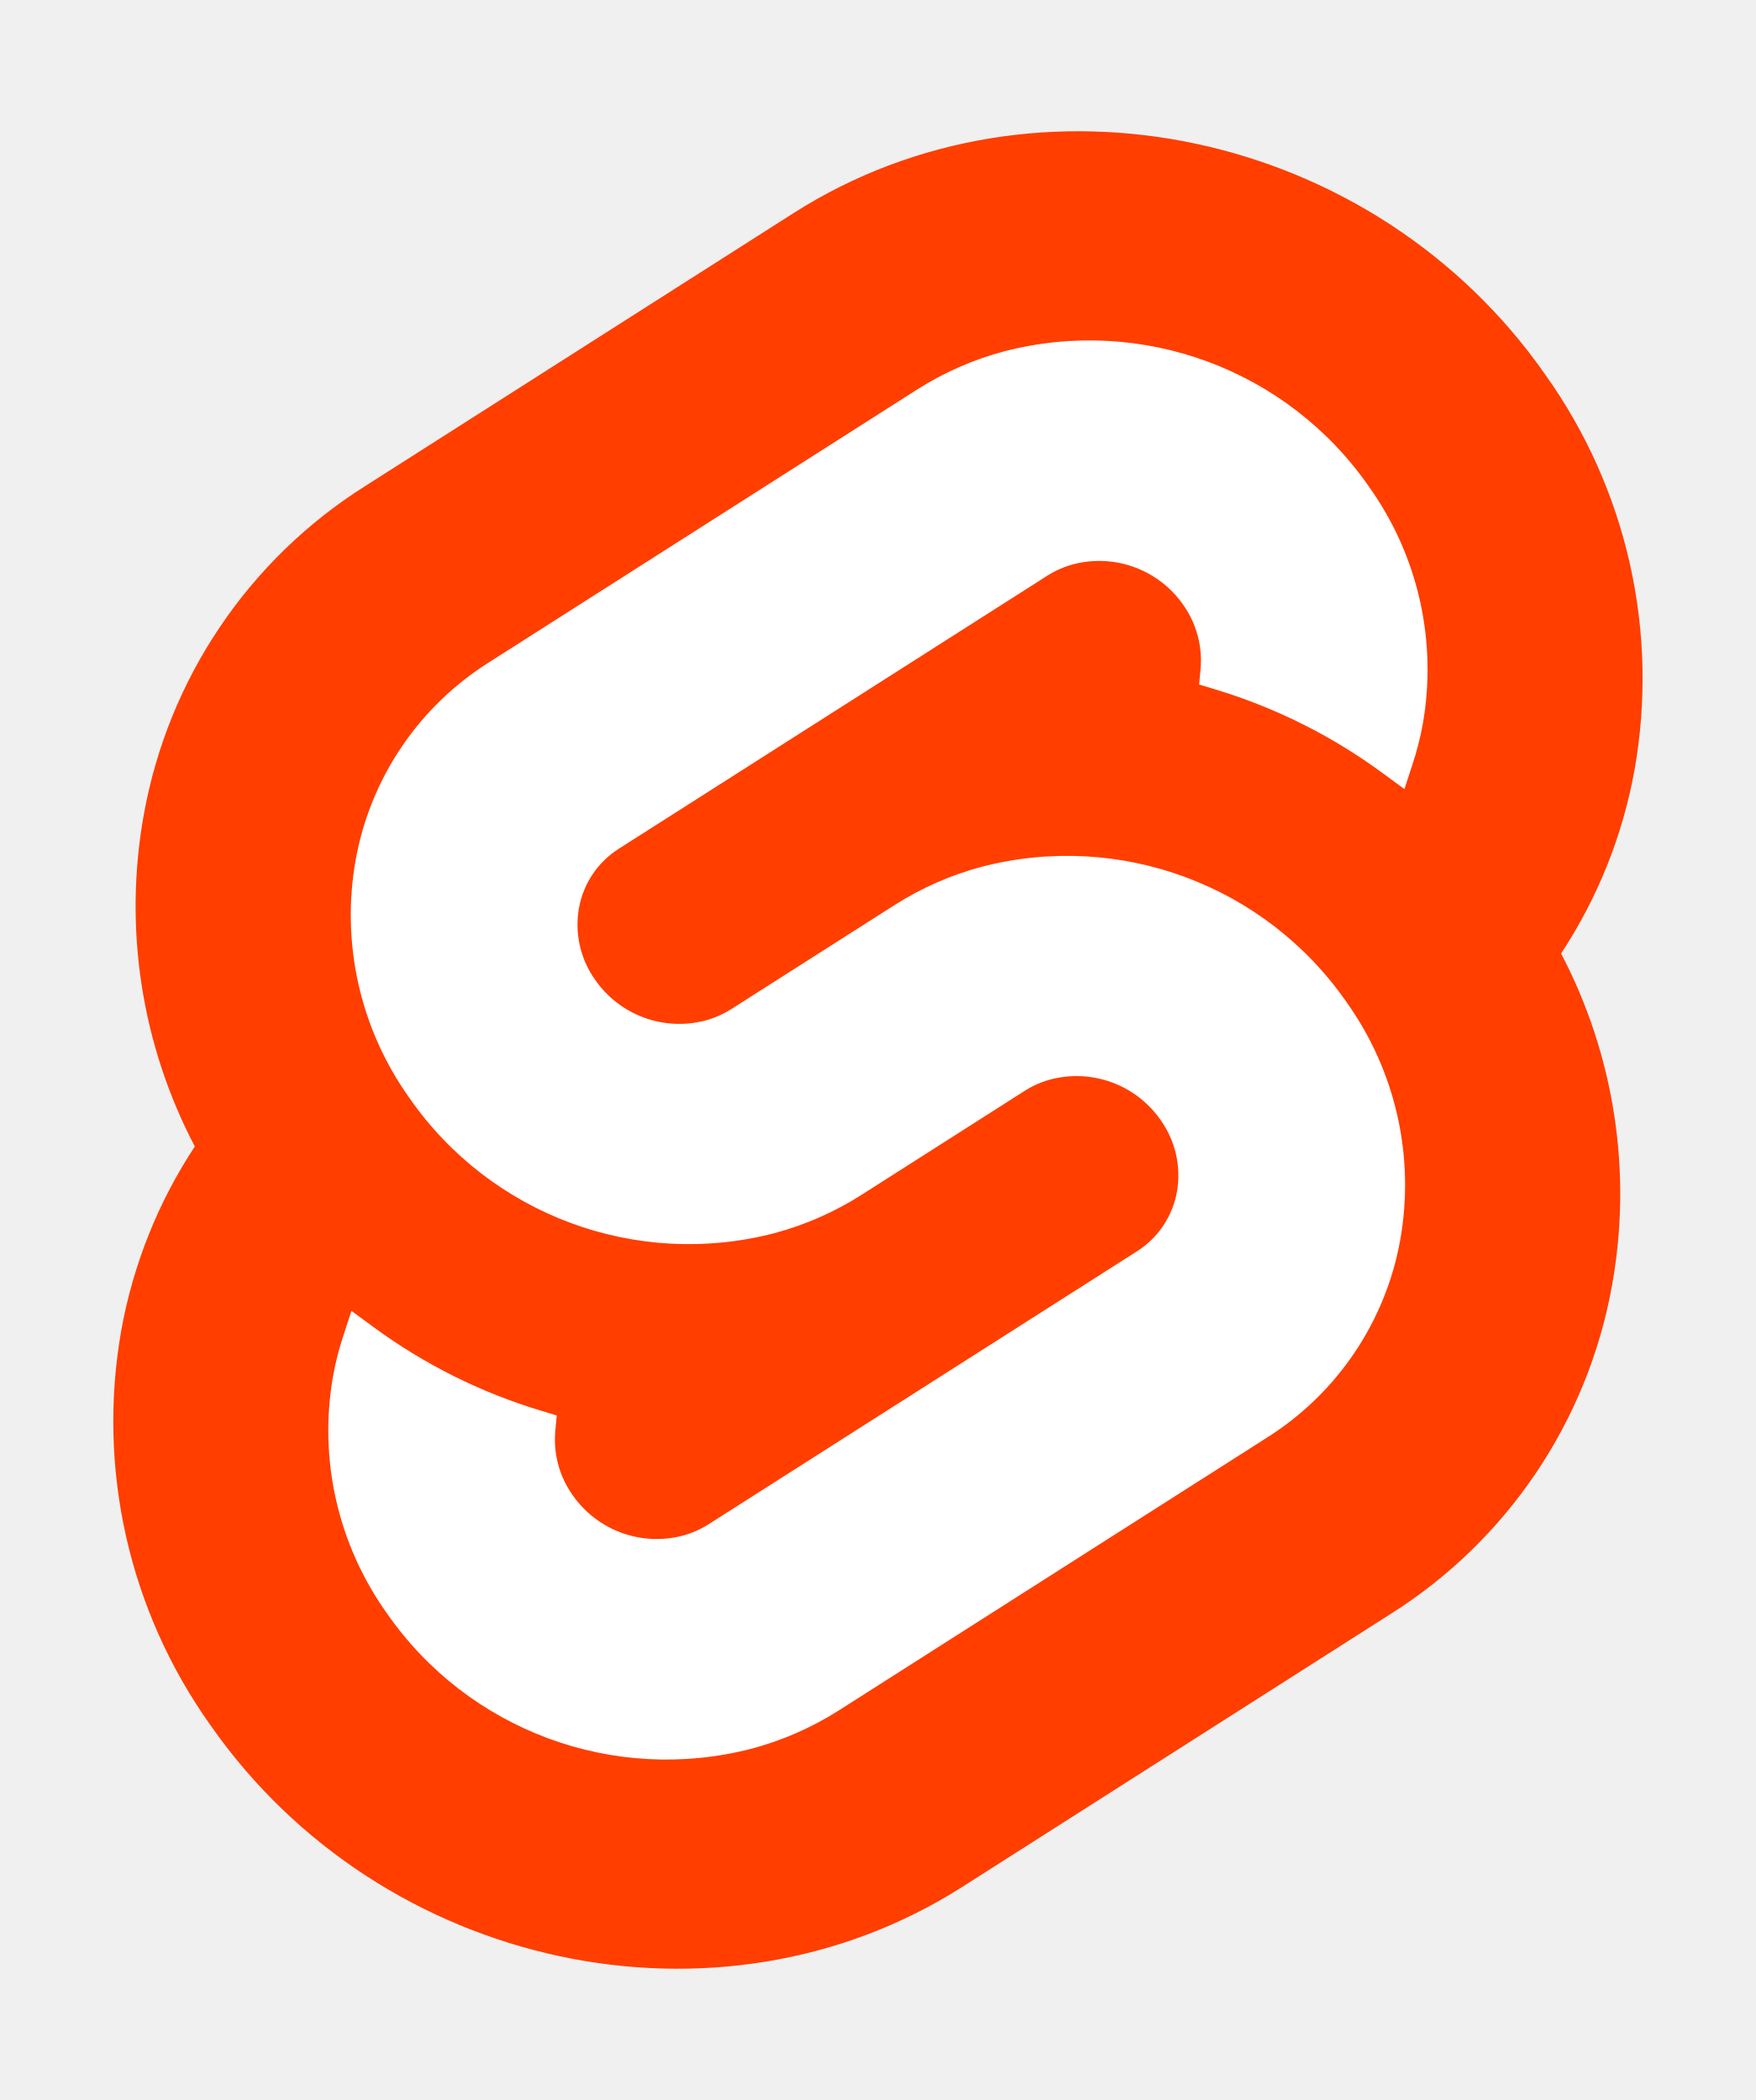
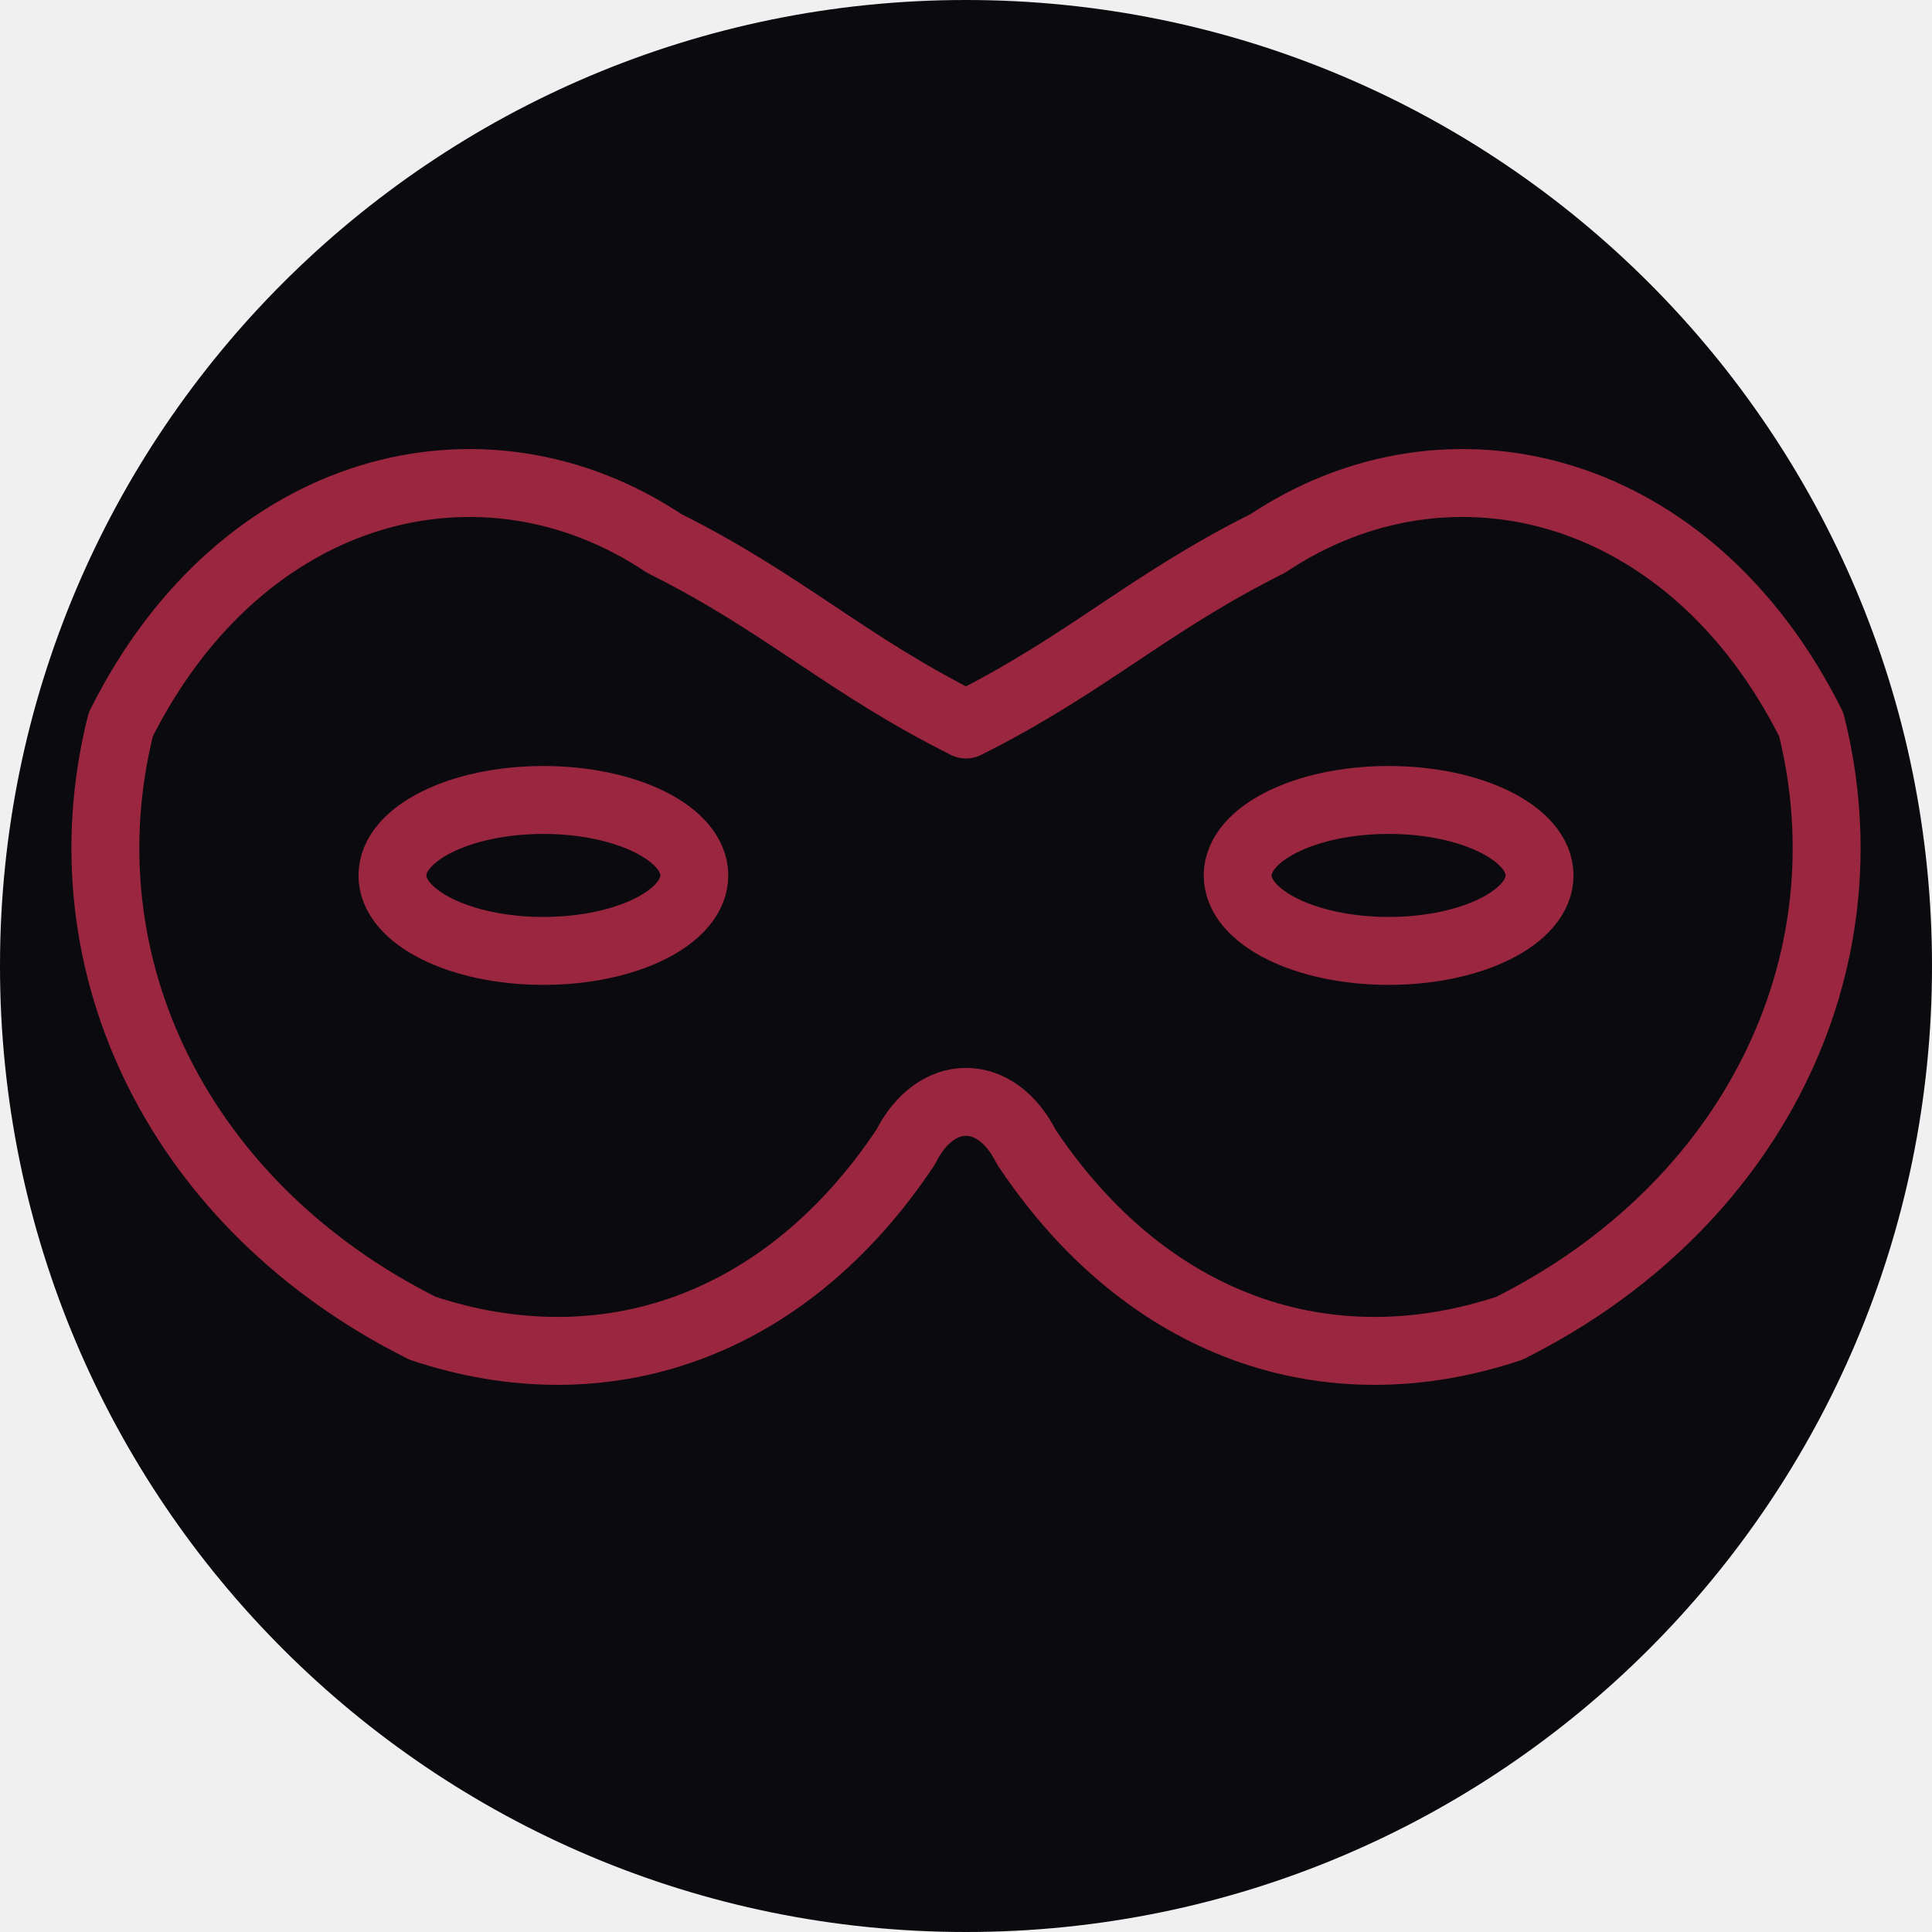
- <svg xmlns="http://www.w3.org/2000/svg" width="107" height="128" viewBox="0 0 107 128">
-   <path d="M94.157 22.819c-10.4-14.885-30.94-19.297-45.792-9.835L22.282 29.608A29.92 29.92 0 0 0 8.764 49.65a31.5 31.5 0 0 0 3.108 20.231 30 30 0 0 0-4.477 11.183 31.9 31.9 0 0 0 5.448 24.116c10.402 14.887 30.942 19.297 45.791 9.835l26.083-16.624A29.92 29.92 0 0 0 98.235 78.35a31.53 31.53 0 0 0-3.105-20.232 30 30 0 0 0 4.474-11.182 31.88 31.88 0 0 0-5.447-24.116" style="fill:#ff3e00" />
-   <path d="M45.817 106.582a20.72 20.72 0 0 1-22.237-8.243 19.17 19.17 0 0 1-3.277-14.503 18 18 0 0 1 .624-2.435l.49-1.498 1.337.981a33.6 33.6 0 0 0 10.203 5.098l.97.294-.09.968a5.85 5.85 0 0 0 1.052 3.878 6.24 6.24 0 0 0 6.695 2.485 5.8 5.8 0 0 0 1.603-.704L69.27 76.28a5.43 5.43 0 0 0 2.45-3.631 5.8 5.8 0 0 0-.987-4.371 6.24 6.24 0 0 0-6.698-2.487 5.7 5.7 0 0 0-1.6.704l-9.953 6.345a19 19 0 0 1-5.296 2.326 20.72 20.72 0 0 1-22.237-8.243 19.17 19.17 0 0 1-3.277-14.502 17.99 17.99 0 0 1 8.13-12.052l26.081-16.623a19 19 0 0 1 5.3-2.329 20.72 20.72 0 0 1 22.237 8.243 19.17 19.17 0 0 1 3.277 14.503 18 18 0 0 1-.624 2.435l-.49 1.498-1.337-.98a33.6 33.6 0 0 0-10.203-5.1l-.97-.294.09-.968a5.86 5.86 0 0 0-1.052-3.878 6.24 6.24 0 0 0-6.696-2.485 5.8 5.8 0 0 0-1.602.704L37.73 51.72a5.42 5.42 0 0 0-2.449 3.63 5.79 5.79 0 0 0 .986 4.372 6.24 6.24 0 0 0 6.698 2.486 5.8 5.8 0 0 0 1.602-.704l9.952-6.342a19 19 0 0 1 5.295-2.328 20.72 20.72 0 0 1 22.237 8.242 19.17 19.17 0 0 1 3.277 14.503 18 18 0 0 1-8.13 12.053l-26.081 16.622a19 19 0 0 1-5.3 2.328" style="fill:#fff" />
+ <svg xmlns="http://www.w3.org/2000/svg" viewBox="0 0 64 64">
+   <circle cx="32" cy="32" r="32" fill="#0a0a0f" />
+   <g transform="translate(0 12)" fill="none" stroke="#9a2640" stroke-width="2.25" stroke-linecap="round" stroke-linejoin="round">
+     <path d="M4 12 C8 4, 16 2, 22 6 C26 8, 28 10, 32 12 C36 10, 38 8, 42 6 C48 2, 56 4, 60 12 C62 20, 58 28, 50 32 C44 34, 38 32, 34 26 C33 24, 31 24, 30 26 C26 32, 20 34, 14 32 C6 28, 2 20, 4 12 Z" />
+     <ellipse cx="18" cy="17" rx="5" ry="2.5" />
+     <ellipse cx="46" cy="17" rx="5" ry="2.5" />
+   </g>
</svg>
